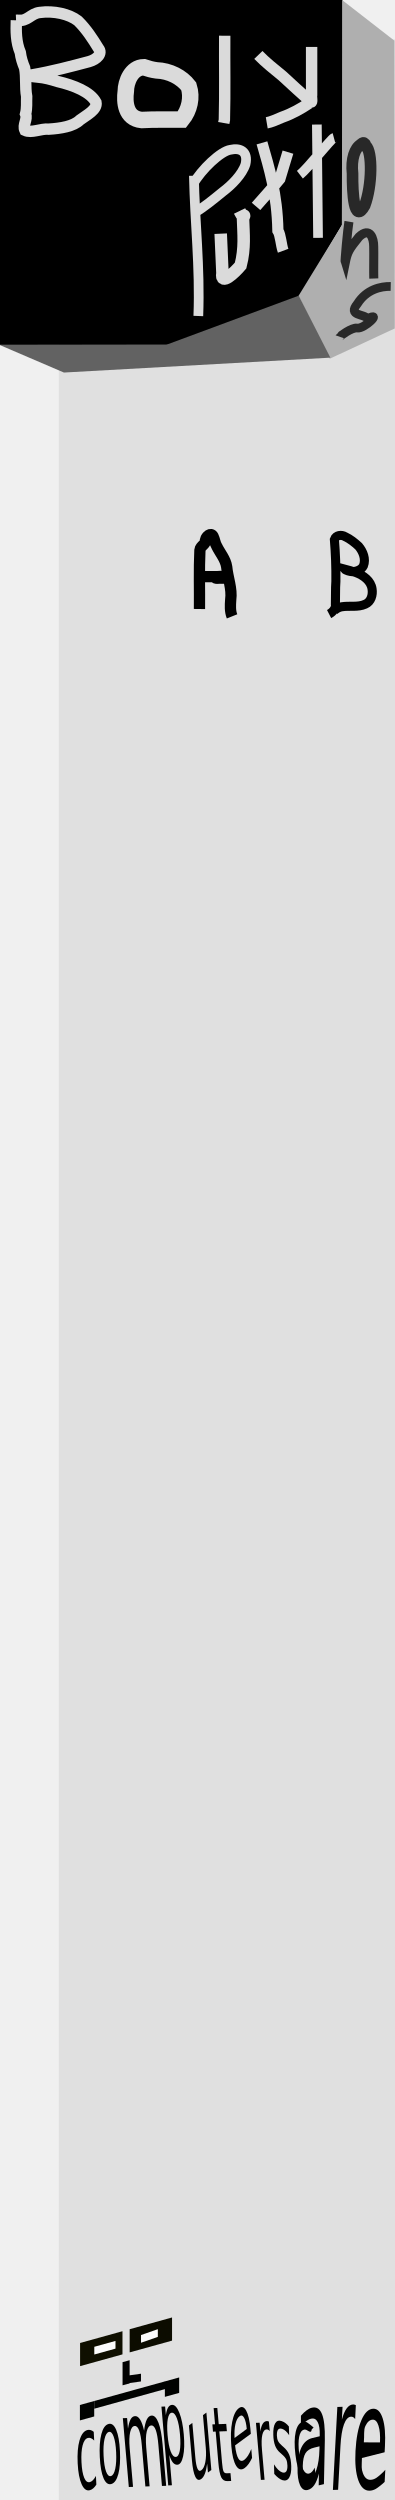
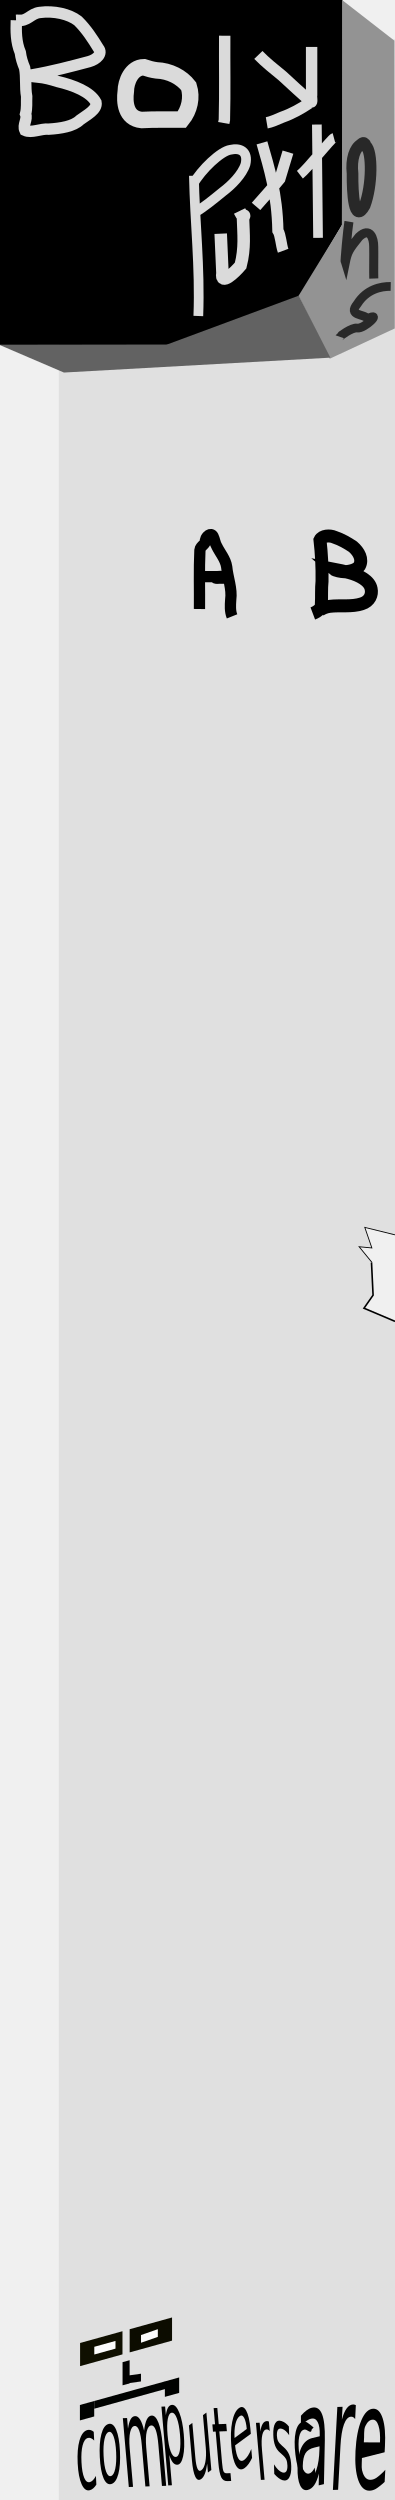
<svg xmlns="http://www.w3.org/2000/svg" width="60" height="380" viewBox="0 0 15.875 100.542" version="1.1" id="svg8" style="enable-background:new">
  <defs id="defs2" />
  <g id="layer1" transform="translate(0,-196.4583)" style="display:none">
    <path style="opacity:1;vector-effect:none;fill:#f0f0f0;fill-opacity:1;fill-rule:evenodd;stroke:none;stroke-width:0.486;stroke-linecap:butt;stroke-linejoin:round;stroke-miterlimit:4;stroke-dasharray:none;stroke-dashoffset:0;stroke-opacity:1;paint-order:normal" d="M 0,196.458 H 23.812 V 297 H 0 Z" id="rect817" />
    <text xml:space="preserve" style="font-style:normal;font-weight:normal;font-size:10.583px;line-height:1.25;font-family:sans-serif;letter-spacing:0px;word-spacing:0px;fill:#000000;fill-opacity:1;stroke:none;stroke-width:0.265" x="8.215" y="295.577" id="text1490" transform="rotate(1.446883)">
      <tspan id="tspan1488" x="8.215" y="295.577" style="font-style:normal;font-variant:normal;font-weight:normal;font-stretch:normal;font-size:2.822px;font-family:sans-serif;-inkscape-font-specification:'sans-serif, Normal';font-variant-ligatures:normal;font-variant-caps:normal;font-variant-numeric:normal;font-feature-settings:normal;text-align:start;writing-mode:lr-tb;text-anchor:start;stroke-width:0.265">computerscare</tspan>
    </text>
    <text transform="rotate(-5.998983)" id="text1494" y="288.031" x="-28.71" style="font-style:normal;font-weight:normal;font-size:10.583px;line-height:1.25;font-family:sans-serif;letter-spacing:0px;word-spacing:0px;fill:#000000;fill-opacity:1;stroke:none;stroke-width:0.265" xml:space="preserve">
      <tspan style="font-style:normal;font-variant:normal;font-weight:normal;font-stretch:normal;font-size:2.822px;font-family:sans-serif;-inkscape-font-specification:'sans-serif, Normal';font-variant-ligatures:normal;font-variant-caps:normal;font-variant-numeric:normal;font-feature-settings:normal;text-align:start;writing-mode:lr-tb;text-anchor:start;stroke-width:0.265" y="288.031" x="-28.71" id="tspan1492">trg</tspan>
    </text>
    <text xml:space="preserve" style="font-style:normal;font-weight:normal;font-size:10.583px;line-height:1.25;font-family:sans-serif;letter-spacing:0px;word-spacing:0px;fill:#000000;fill-opacity:1;stroke:none;stroke-width:0.265" x="20.712" y="288.872" id="text1498" transform="rotate(1.971473)">
      <tspan id="tspan1496" x="20.712" y="288.872" style="font-style:normal;font-variant:normal;font-weight:normal;font-stretch:normal;font-size:2.822px;font-family:sans-serif;-inkscape-font-specification:'sans-serif, Normal';font-variant-ligatures:normal;font-variant-caps:normal;font-variant-numeric:normal;font-feature-settings:normal;text-align:start;writing-mode:lr-tb;text-anchor:start;stroke-width:0.265">in</tspan>
    </text>
    <text transform="rotate(0.4974611)" id="text1521" y="289.162" x="20.315" style="font-style:normal;font-weight:normal;font-size:10.583px;line-height:1.25;font-family:sans-serif;letter-spacing:0px;word-spacing:0px;fill:#000000;fill-opacity:1;stroke:none;stroke-width:0.265" xml:space="preserve">
      <tspan style="font-style:normal;font-variant:normal;font-weight:normal;font-stretch:normal;font-size:3.175px;font-family:sans-serif;-inkscape-font-specification:'sans-serif, Normal';font-variant-ligatures:normal;font-variant-caps:normal;font-variant-numeric:normal;font-feature-settings:normal;text-align:start;writing-mode:lr-tb;text-anchor:start;stroke-width:0.265" y="289.162" x="20.315" id="tspan1519">clr</tspan>
    </text>
    <text transform="matrix(1.013934,-0.02825079,0.06854811,0.9843481,0,0)" id="text1645" y="204.612" x="-10.296" style="font-style:normal;font-weight:normal;font-size:10.747px;line-height:1.25;font-family:sans-serif;letter-spacing:0px;word-spacing:0px;fill:#000000;fill-opacity:1;stroke:none;stroke-width:0.269" xml:space="preserve">
      <tspan style="font-style:normal;font-variant:normal;font-weight:normal;font-stretch:normal;font-size:5.015px;font-family:sans-serif;-inkscape-font-specification:'sans-serif, Normal';font-variant-ligatures:normal;font-variant-caps:normal;font-variant-numeric:normal;font-feature-settings:normal;text-align:start;writing-mode:lr-tb;text-anchor:start;stroke-width:0.269" y="204.612" x="-10.296" id="tspan1643">debug</tspan>
    </text>
  </g>
  <g id="layer3" />
  <g style="display:inline" transform="translate(0,-196.4583)" id="g1669">
-     <path id="path1647" d="M 2.365,198.046 H 15.887 v 98.954 H 2.365 Z" style="opacity:1;vector-effect:none;fill:#e0e0e0;fill-opacity:1;fill-rule:evenodd;stroke:none;stroke-width:0.263;stroke-linecap:butt;stroke-linejoin:round;stroke-miterlimit:4;stroke-dasharray:none;stroke-dashoffset:0;stroke-opacity:1;paint-order:normal" />
+     <path id="path1647" d="M 2.365,198.046 H 15.887 v 48.088 l -1.236,-0.338 0.278,0.847 -0.505,-0.062 0.532,0.619 0.022,1.299 -0.331,0.529 1.24,0.579 v 47.393 H 2.365 Z" style="opacity:1;vector-effect:none;fill:#e0e0e0;fill-opacity:1;fill-rule:evenodd;stroke:none;stroke-width:0.263;stroke-linecap:butt;stroke-linejoin:round;stroke-miterlimit:4;stroke-dasharray:none;stroke-dashoffset:0;stroke-opacity:1;paint-order:normal" />
    <path style="fill:#000000;fill-opacity:1;stroke:none;stroke-width:0.372;stroke-linejoin:round;stroke-miterlimit:4;stroke-dasharray:none;stroke-opacity:1" d="M 13.773,196.458 H -0.018 v 13.87 H 6.783 l 5.26,-1.918 1.731,-2.944 z" id="rect888" />
    <g aria-label="computerscare" transform="matrix(0.579664,-0.0209809,0.1282795,1.487039,-39.55666,-142.9051)" style="font-style:normal;font-weight:normal;font-size:10.583px;line-height:1.25;font-family:sans-serif;letter-spacing:0px;word-spacing:0px;fill:#000000;fill-opacity:1;stroke:none;stroke-width:0.265" id="text1651">
      <path d="m 9.656,294.118 -0.022,0.237 q -0.103,-0.049 -0.21,-0.067 -0.106,-0.02 -0.217,-0.009 -0.249,0.024 -0.401,0.194 -0.152,0.169 -0.179,0.451 -0.027,0.283 0.096,0.427 0.123,0.143 0.372,0.119 0.111,-0.011 0.222,-0.05 0.113,-0.041 0.227,-0.11 l -0.022,0.234 q -0.112,0.06 -0.23,0.096 -0.116,0.036 -0.246,0.048 -0.352,0.034 -0.538,-0.166 -0.186,-0.199 -0.151,-0.572 0.036,-0.378 0.265,-0.614 0.23,-0.236 0.595,-0.271 0.118,-0.011 0.228,0.003 0.11,0.013 0.211,0.051 z" style="font-style:normal;font-variant:normal;font-weight:normal;font-stretch:normal;font-size:2.822px;font-family:sans-serif;-inkscape-font-specification:'sans-serif, Normal';font-variant-ligatures:normal;font-variant-caps:normal;font-variant-numeric:normal;font-feature-settings:normal;text-align:start;writing-mode:lr-tb;text-anchor:start;stroke-width:0.265" id="path1701" />
      <path d="m 10.696,294.137 q -0.206,0.02 -0.341,0.191 -0.135,0.17 -0.161,0.447 -0.026,0.277 0.077,0.426 0.105,0.147 0.312,0.127 0.204,-0.019 0.339,-0.191 0.135,-0.171 0.161,-0.447 0.026,-0.274 -0.078,-0.423 -0.104,-0.15 -0.309,-0.13 z m 0.02,-0.215 q 0.334,-0.032 0.504,0.165 0.17,0.197 0.134,0.577 -0.036,0.379 -0.247,0.614 -0.211,0.233 -0.545,0.265 -0.335,0.032 -0.505,-0.165 -0.169,-0.198 -0.133,-0.577 0.036,-0.38 0.246,-0.613 0.211,-0.233 0.546,-0.265 z" style="font-style:normal;font-variant:normal;font-weight:normal;font-stretch:normal;font-size:2.822px;font-family:sans-serif;-inkscape-font-specification:'sans-serif, Normal';font-variant-ligatures:normal;font-variant-caps:normal;font-variant-numeric:normal;font-feature-settings:normal;text-align:start;writing-mode:lr-tb;text-anchor:start;stroke-width:0.265" id="path1703" />
      <path d="m 13.144,294.139 q 0.109,-0.206 0.261,-0.304 0.152,-0.098 0.358,-0.098 0.277,3.4e-4 0.428,0.205 0.151,0.203 0.151,0.579 l 0.001,1.124 -0.293,-3.3e-4 -0.001,-1.114 q -3.15e-4,-0.268 -0.091,-0.397 -0.09,-0.13 -0.276,-0.13 -0.227,-2.7e-4 -0.358,0.157 -0.131,0.158 -0.131,0.43 l 0.001,1.052 -0.293,-3.4e-4 -0.001,-1.114 q -3.17e-4,-0.269 -0.091,-0.397 -0.09,-0.13 -0.279,-0.13 -0.223,-2.8e-4 -0.355,0.159 -0.131,0.158 -0.131,0.429 l 0.001,1.052 -0.293,-3.3e-4 -0.002,-1.862 0.293,3.4e-4 3.42e-4,0.289 q 0.1,-0.171 0.239,-0.252 0.139,-0.081 0.331,-0.081 0.193,2.3e-4 0.328,0.103 0.136,0.103 0.202,0.299 z" style="font-style:normal;font-variant:normal;font-weight:normal;font-stretch:normal;font-size:2.822px;font-family:sans-serif;-inkscape-font-specification:'sans-serif, Normal';font-variant-ligatures:normal;font-variant-caps:normal;font-variant-numeric:normal;font-feature-settings:normal;text-align:start;writing-mode:lr-tb;text-anchor:start;stroke-width:0.312" id="path1705" />
      <path d="m 14.743,294.817 v 0.819 h -0.255 v -2.13 h 0.255 v 0.234 q 0.08,-0.138 0.201,-0.204 0.123,-0.068 0.292,-0.068 0.281,0 0.456,0.223 0.176,0.223 0.176,0.587 0,0.364 -0.176,0.587 -0.175,0.223 -0.456,0.223 -0.169,0 -0.292,-0.066 -0.121,-0.068 -0.201,-0.205 z m 0.863,-0.539 q 0,-0.28 -0.116,-0.438 -0.114,-0.16 -0.316,-0.16 -0.201,0 -0.317,0.16 -0.114,0.158 -0.114,0.438 0,0.28 0.114,0.44 0.116,0.158 0.317,0.158 0.201,0 0.316,-0.158 0.116,-0.16 0.116,-0.44 z" style="font-style:normal;font-variant:normal;font-weight:normal;font-stretch:normal;font-size:2.822px;font-family:sans-serif;-inkscape-font-specification:'sans-serif, Normal';font-variant-ligatures:normal;font-variant-caps:normal;font-variant-numeric:normal;font-feature-settings:normal;text-align:start;writing-mode:lr-tb;text-anchor:start;stroke-width:0.265" id="path1707" />
      <path d="m 16.277,294.98 -1.52e-4,-0.94 0.252,-0.065 1.5e-4,0.931 q 3.6e-5,0.221 0.085,0.31 0.085,0.088 0.255,0.044 0.204,-0.052 0.322,-0.214 0.119,-0.162 0.119,-0.39 l -1.43e-4,-0.881 0.252,-0.065 2.51e-4,1.553 -0.252,0.065 -3.9e-5,-0.239 q -0.092,0.165 -0.214,0.265 -0.12,0.099 -0.281,0.14 -0.264,0.068 -0.401,-0.064 -0.137,-0.131 -0.137,-0.452 z" style="font-style:normal;font-variant:normal;font-weight:normal;font-stretch:normal;font-size:2.822px;font-family:sans-serif;-inkscape-font-specification:'sans-serif, Normal';font-variant-ligatures:normal;font-variant-caps:normal;font-variant-numeric:normal;font-feature-settings:normal;text-align:start;writing-mode:lr-tb;text-anchor:start;stroke-width:0.265" id="path1709" />
      <path d="m 18.345,293.596 v 0.438 h 0.522 v 0.197 h -0.522 v 0.838 q 0,0.189 0.051,0.243 0.052,0.054 0.211,0.054 h 0.26 v 0.212 H 18.607 q -0.294,0 -0.405,-0.109 -0.112,-0.11 -0.112,-0.4 V 294.231 H 17.904 v -0.197 h 0.186 v -0.438 z" style="font-style:normal;font-variant:normal;font-weight:normal;font-stretch:normal;font-size:2.822px;font-family:sans-serif;-inkscape-font-specification:'sans-serif, Normal';font-variant-ligatures:normal;font-variant-caps:normal;font-variant-numeric:normal;font-feature-settings:normal;text-align:start;writing-mode:lr-tb;text-anchor:start;stroke-width:0.265" id="path1711" />
      <path d="m 20.508,294.201 2.1e-5,0.125 -1.158,0.297 q 0.016,0.259 0.156,0.362 0.141,0.101 0.392,0.037 0.145,-0.038 0.281,-0.108 0.137,-0.071 0.271,-0.178 l 4e-5,0.241 q -0.136,0.093 -0.278,0.16 -0.142,0.067 -0.289,0.104 -0.367,0.094 -0.582,-0.067 -0.214,-0.162 -0.214,-0.531 -6.1e-5,-0.381 0.203,-0.657 0.204,-0.277 0.549,-0.365 0.309,-0.079 0.489,0.077 0.181,0.155 0.181,0.502 z m -0.252,-0.01 q -0.003,-0.209 -0.116,-0.304 -0.112,-0.096 -0.299,-0.048 -0.211,0.054 -0.338,0.207 -0.126,0.153 -0.145,0.377 z" style="font-style:normal;font-variant:normal;font-weight:normal;font-stretch:normal;font-size:2.822px;font-family:sans-serif;-inkscape-font-specification:'sans-serif, Normal';font-variant-ligatures:normal;font-variant-caps:normal;font-variant-numeric:normal;font-feature-settings:normal;text-align:start;writing-mode:lr-tb;text-anchor:start;stroke-width:0.265" id="path1713" />
      <path d="m 21.833,294.271 q -0.043,-0.025 -0.094,-0.036 -0.05,-0.012 -0.11,-0.012 -0.215,0 -0.331,0.141 -0.114,0.139 -0.114,0.401 v 0.813 h -0.255 v -1.543 h 0.255 v 0.24 q 0.08,-0.141 0.208,-0.208 0.128,-0.069 0.311,-0.069 0.026,0 0.058,0.004 0.032,0.003 0.07,0.01 z" style="font-style:normal;font-variant:normal;font-weight:normal;font-stretch:normal;font-size:2.822px;font-family:sans-serif;-inkscape-font-specification:'sans-serif, Normal';font-variant-ligatures:normal;font-variant-caps:normal;font-variant-numeric:normal;font-feature-settings:normal;text-align:start;writing-mode:lr-tb;text-anchor:start;stroke-width:0.265" id="path1715" />
      <path d="m 23.185,294.163 -0.035,0.237 q -0.098,-0.07 -0.209,-0.114 -0.111,-0.044 -0.233,-0.062 -0.187,-0.028 -0.289,0.016 -0.101,0.044 -0.118,0.158 -0.013,0.087 0.047,0.148 0.06,0.059 0.255,0.134 l 0.083,0.032 q 0.259,0.097 0.355,0.218 0.098,0.12 0.07,0.307 -0.031,0.213 -0.219,0.312 -0.186,0.099 -0.48,0.056 -0.123,-0.018 -0.253,-0.062 -0.129,-0.043 -0.269,-0.112 l 0.038,-0.259 q 0.128,0.093 0.258,0.149 0.13,0.055 0.262,0.075 0.177,0.026 0.281,-0.02 0.104,-0.047 0.121,-0.158 0.015,-0.102 -0.046,-0.167 -0.06,-0.065 -0.286,-0.149 l -0.084,-0.033 q -0.226,-0.083 -0.315,-0.199 -0.089,-0.117 -0.063,-0.295 0.032,-0.215 0.202,-0.31 0.17,-0.095 0.451,-0.053 0.139,0.02 0.259,0.059 0.12,0.038 0.217,0.095 z" style="font-style:normal;font-variant:normal;font-weight:normal;font-stretch:normal;font-size:2.822px;font-family:sans-serif;-inkscape-font-specification:'sans-serif, Normal';font-variant-ligatures:normal;font-variant-caps:normal;font-variant-numeric:normal;font-feature-settings:normal;text-align:start;writing-mode:lr-tb;text-anchor:start;stroke-width:0.265" id="path1717" />
      <path d="m 24.749,294.265 c -0.086,0.16 -0.311,-0.032 -0.546,0.002 -0.164,0.014 -0.287,0.076 -0.369,0.188 -0.082,0.111 -0.115,0.26 -0.1,0.448 0.016,0.188 0.073,0.33 0.172,0.427 0.099,0.096 0.231,0.137 0.395,0.124 0.073,-0.006 0.145,-0.022 0.215,-0.047 0.071,-0.026 0.14,-0.062 0.208,-0.107 l 0.019,0.233 c -0.068,0.039 -0.139,0.07 -0.214,0.092 -0.074,0.023 -0.153,0.038 -0.238,0.045 -0.232,0.019 -0.422,-0.038 -0.57,-0.173 -0.148,-0.134 -0.233,-0.325 -0.253,-0.572 -0.021,-0.251 0.032,-0.454 0.157,-0.609 0.126,-0.155 0.309,-0.243 0.549,-0.263 0.078,-0.007 0.154,-0.005 0.23,0.006 0.075,0.009 0.412,0.131 0.484,0.157 z" style="font-style:normal;font-variant:normal;font-weight:normal;font-stretch:normal;font-size:2.822px;font-family:sans-serif;-inkscape-font-specification:'sans-serif, Normal';font-variant-ligatures:normal;font-variant-caps:normal;font-variant-numeric:normal;font-feature-settings:normal;text-align:start;writing-mode:lr-tb;text-anchor:start;stroke-width:0.265" id="path1719" />
      <path d="m 24.818,294.759 c -0.298,0.023 -0.513,0.07 -0.645,0.143 -0.132,0.072 -0.22,0.185 -0.262,0.338 -0.034,0.122 -0.018,0.216 0.048,0.282 0.067,0.064 0.175,0.091 0.323,0.079 0.204,-0.016 0.386,-0.096 0.546,-0.24 0.162,-0.145 0.273,-0.33 0.335,-0.554 l 0.021,-0.077 z m 0.774,-0.199 -0.328,1.194 -0.369,0.028 0.087,-0.318 c -0.119,0.134 -0.25,0.236 -0.392,0.306 -0.142,0.069 -0.304,0.111 -0.485,0.125 -0.23,0.018 -0.396,-0.028 -0.499,-0.137 -0.102,-0.111 -0.125,-0.267 -0.069,-0.469 0.065,-0.235 0.198,-0.42 0.399,-0.552 0.202,-0.133 0.471,-0.212 0.806,-0.238 l 0.517,-0.04 0.009,-0.034 c 0.044,-0.158 0.021,-0.276 -0.068,-0.353 -0.087,-0.079 -0.231,-0.11 -0.433,-0.095 -0.128,0.01 -0.257,0.034 -0.386,0.072 -0.129,0.038 -0.228,0.018 -0.356,0.084 l 0.057,-0.246 c 0.148,-0.059 0.289,-0.105 0.422,-0.139 0.134,-0.035 0.261,-0.057 0.381,-0.066 0.324,-0.025 0.545,0.035 0.662,0.18 0.117,0.145 0.132,0.377 0.044,0.696 z" style="font-style:normal;font-variant:normal;font-weight:normal;font-stretch:normal;font-size:2.822px;font-family:sans-serif;-inkscape-font-specification:'sans-serif, Normal';font-variant-ligatures:normal;font-variant-caps:normal;font-variant-numeric:normal;font-feature-settings:normal;text-align:start;writing-mode:lr-tb;text-anchor:start;stroke-width:0.368" id="path1721" />
      <path d="m 27.811,294.032 q -0.048,-0.036 -0.114,-0.052 -0.064,-0.018 -0.15,-0.018 -0.305,-6.2e-4 -0.542,0.202 -0.235,0.201 -0.371,0.58 l -0.423,1.176 -0.361,-7.4e-4 0.803,-2.233 0.361,7.5e-4 -0.125,0.347 q 0.186,-0.203 0.403,-0.301 0.218,-0.1 0.477,-0.099 0.037,8e-5 0.08,0.006 0.043,0.005 0.094,0.015 z" style="font-style:normal;font-variant:normal;font-weight:normal;font-stretch:normal;font-size:2.822px;font-family:sans-serif;-inkscape-font-specification:'sans-serif, Normal';font-variant-ligatures:normal;font-variant-caps:normal;font-variant-numeric:normal;font-feature-settings:normal;text-align:start;writing-mode:lr-tb;text-anchor:start;stroke-width:0.379" id="path1723" />
      <path d="m 29.713,294.785 -0.061,0.169 -1.603,0.132 c -0.07,0.238 -0.111,0.286 -0.023,0.411 0.089,0.124 0.253,0.186 0.492,0.186 0.138,6e-5 0.277,-0.016 0.418,-0.049 0.142,-0.033 0.508,-0.142 0.659,-0.207 l -0.118,0.326 c -0.148,0.052 -0.514,0.153 -0.66,0.181 -0.145,0.028 -0.288,0.041 -0.427,0.041 -0.349,-1.8e-4 -0.591,-0.098 -0.725,-0.293 -0.133,-0.195 -0.139,-0.459 -0.019,-0.792 0.124,-0.344 0.319,-0.616 0.585,-0.818 0.267,-0.202 0.565,-0.304 0.893,-0.303 0.294,1.4e-4 0.494,0.092 0.599,0.274 0.106,0.181 0.103,0.428 -0.01,0.741 z m -0.323,-0.101 c 0.066,-0.189 0.065,-0.339 -0.003,-0.452 -0.066,-0.113 -0.188,-0.169 -0.365,-0.169 -0.201,-10e-5 -0.381,0.054 -0.542,0.163 -0.159,0.109 -0.116,0.243 -0.206,0.44 z" style="font-style:normal;font-variant:normal;font-weight:normal;font-stretch:normal;font-size:2.822px;font-family:sans-serif;-inkscape-font-specification:'sans-serif, Normal';font-variant-ligatures:normal;font-variant-caps:normal;font-variant-numeric:normal;font-feature-settings:normal;text-align:start;writing-mode:lr-tb;text-anchor:start;stroke-width:0.368" id="path1725" />
    </g>
    <g id="g9547" transform="matrix(0.2133415,-0.05917659,0,0.2331169,0.6631788,289.2212)">
      <g style="display:inline" id="layer4" />
      <path id="rect5872" d="m 11.987,9.323 h 7.992 v 3.996 h -7.992 z" style="opacity:1;fill:#0f0f00;fill-opacity:1;stroke:#000000;stroke-width:0;stroke-miterlimit:4;stroke-dasharray:none;stroke-opacity:1" />
      <path id="rect5874" d="m 14.667,10.662 h 3.996 v 1.332 h -3.996 z" style="opacity:1;fill:#ffffff;fill-opacity:0.986;stroke:#000000;stroke-width:0;stroke-miterlimit:4;stroke-dasharray:none;stroke-opacity:1" />
      <path id="rect5878" d="m -29.324,9.323 h 7.99 v 3.996 h -7.99 z" style="opacity:1;fill:#0c0c00;fill-opacity:1;stroke:#000000;stroke-width:0;stroke-miterlimit:4;stroke-dasharray:none;stroke-opacity:1" transform="scale(-1,1)" />
      <path id="rect5880" d="m 26.644,10.662 -3.171,0.209 v 1.332 l 3.171,-0.209 z" style="opacity:1;fill:#ffffff;fill-opacity:0.986;stroke:#000000;stroke-width:0;stroke-miterlimit:4;stroke-dasharray:none;stroke-opacity:1" />
      <path id="rect5882" d="m 19.995,14.667 h 1.332 v 3.996 h -1.332 z" style="opacity:1;fill:#000000;fill-opacity:1;stroke:#000000;stroke-width:0;stroke-miterlimit:4;stroke-dasharray:none;stroke-opacity:1" />
      <path id="rect5884" d="m 20.889,17.22 2.579,0.321 v 1.332 l -2.579,-0.321 z" style="opacity:1;fill:#000000;fill-opacity:1;stroke:#000000;stroke-width:0;stroke-miterlimit:4;stroke-dasharray:none;stroke-opacity:1" />
      <path id="rect5886" d="m 11.955,20.011 h 2.696 v 2.664 h -2.696 z" style="opacity:1;fill:#000200;fill-opacity:1;stroke:#000000;stroke-width:0;stroke-miterlimit:4;stroke-dasharray:none;stroke-opacity:1" />
      <path id="rect5888" d="m 27.97,20.011 h 2.696 v 2.664 h -2.696 z" style="opacity:1;fill:#000200;fill-opacity:1;stroke:#000000;stroke-width:0;stroke-miterlimit:4;stroke-dasharray:none;stroke-opacity:1" />
      <path id="rect5890" d="m 14.651,20.011 h 13.352 v 1.332 H 14.651 Z" style="opacity:1;fill:#000200;fill-opacity:1;stroke:#000000;stroke-width:0;stroke-miterlimit:4;stroke-dasharray:none;stroke-opacity:1" />
    </g>
-     <path style="fill:#afafaf;fill-opacity:1;stroke:none;stroke-width:0.361;stroke-linecap:butt;stroke-linejoin:round;stroke-miterlimit:4;stroke-dasharray:none;stroke-opacity:1" d="m 13.77,196.468 2.09,1.625 0.015,11.575 -2.613,1.216 -1.256,-2.528 1.742,-2.842 z" id="path890" />
+     <path style="fill:#939393;fill-opacity:1;stroke:none;stroke-width:0.361;stroke-linecap:butt;stroke-linejoin:round;stroke-miterlimit:4;stroke-dasharray:none;stroke-opacity:1" d="m 13.77,196.468 2.09,1.625 0.015,11.575 -2.613,1.216 -1.256,-2.528 1.742,-2.842 z" id="path890" />
    <path style="fill:#626262;fill-opacity:1;stroke:none;stroke-width:0.424;stroke-linecap:butt;stroke-linejoin:round;stroke-miterlimit:4;stroke-dasharray:none;stroke-opacity:1" d="m 12.013,208.349 -5.324,1.975 -6.699,0.01 2.58,1.107 10.716,-0.599 z" id="path892" />
    <path style="fill:none;stroke:#dadada;stroke-width:0.458;stroke-linecap:butt;stroke-linejoin:miter;stroke-miterlimit:4;stroke-dasharray:none;stroke-opacity:1" d="m 0.657,197.275 c -0.014,0.433 -0.017,0.873 0.159,1.296 0.025,0.209 0.091,0.422 0.174,0.618 0.074,0.38 0.014,0.766 0.082,1.146 -0.01,0.236 0.018,0.474 -0.044,0.709 0.088,0.217 -0.126,0.44 -0.025,0.656 0.267,0.126 0.64,-0.078 0.964,-0.048 0.467,-0.029 0.987,-0.108 1.25,-0.369 0.277,-0.206 0.698,-0.412 0.644,-0.708 -0.224,-0.423 -0.897,-0.687 -1.548,-0.839 -0.252,-0.079 -0.513,-0.155 -0.801,-0.177 -0.156,-0.017 -0.589,-0.057 -0.225,-0.089 0.793,-0.134 1.55,-0.337 2.302,-0.536 0.315,-0.091 0.543,-0.326 0.371,-0.532 -0.234,-0.378 -0.475,-0.761 -0.824,-1.105 -0.353,-0.275 -0.975,-0.415 -1.534,-0.338 -0.373,0.04 -0.496,0.385 -0.909,0.313 l -0.038,0.003 z" id="path1294" />
    <path style="fill:none;stroke:#dadada;stroke-width:0.663;stroke-linecap:butt;stroke-linejoin:miter;stroke-miterlimit:4;stroke-dasharray:none;stroke-opacity:1" d="m 5.784,199.162 c -0.5,0.008 -0.723,0.589 -0.725,0.967 -0.057,0.431 -0.016,1.087 0.633,1.156 0.538,-0.03 1.082,-0.013 1.623,-0.017 0.311,-0.386 0.418,-0.89 0.275,-1.338 -0.286,-0.372 -0.769,-0.624 -1.299,-0.642 -0.188,-0.026 -0.31,-0.062 -0.507,-0.126 z" id="path1302" />
    <path style="fill:none;stroke:#dadada;stroke-width:0.458;stroke-linecap:butt;stroke-linejoin:miter;stroke-miterlimit:4;stroke-dasharray:none;stroke-opacity:1" d="m 9.037,197.895 c -0.008,1.129 0.017,2.259 -0.013,3.388 -0.005,0.041 -0.018,0.081 -0.025,0.122" id="path1304" />
    <path id="path1308" style="fill:none;stroke:#dadada;stroke-width:0.458;stroke-linecap:butt;stroke-linejoin:miter;stroke-miterlimit:4;stroke-dasharray:none;stroke-opacity:1" d="m 12.419,200.618 c -0.314,0.209 -0.67,0.412 -1.067,0.552 -0.211,0.091 -0.457,0.2 -0.624,0.228 m -0.338,-2.73 c 0.286,0.297 0.636,0.573 0.969,0.846 0.37,0.35 0.75,0.685 1.128,1.025 0.094,0.113 0.023,-0.193 0.045,-0.266 0,-0.642 0,-1.284 0,-1.926" />
    <path style="fill:none;stroke:#dadada;stroke-width:0.391px;stroke-linecap:butt;stroke-linejoin:miter;stroke-opacity:1" d="m 7.777,203.846 c 0.323,-0.569 1.099,-1.311 1.491,-1.365 0.396,-0.091 0.718,0.073 0.606,0.578 -0.128,0.415 -0.564,0.85 -0.913,1.11 -0.379,0.309 -0.763,0.628 -1.136,0.846 m -0.027,-1.489 c 0.038,1.898 0.253,3.654 0.178,5.641" id="path1312" />
    <path style="fill:none;stroke:#dadada;stroke-width:0.503px;stroke-linecap:butt;stroke-linejoin:miter;stroke-opacity:1" d="m 8.876,205.856 0.07,1.587 c -0.087,0.527 0.489,-0.02 0.73,-0.306 0.185,-0.715 0.114,-1.278 0.098,-1.859 0.062,-0.376 0.095,0.148 -0.139,-0.334" id="path1314" />
    <path id="path1318" style="fill:none;stroke:#dadada;stroke-width:0.45px;stroke-linecap:butt;stroke-linejoin:miter;stroke-opacity:1" d="m 10.297,204.759 c 0.319,-0.371 0.64,-0.713 0.958,-1.104 l 0.325,-1.078 m -1.045,-0.373 c 0.292,1.018 0.612,2.045 0.641,3.529 0.112,0.173 0.129,0.588 0.211,0.81" />
    <path id="path1322" style="fill:none;stroke:#dadada;stroke-width:0.389px;stroke-linecap:butt;stroke-linejoin:miter;stroke-opacity:1" d="m 12.061,203.485 c 0.293,-0.227 1.268,-1.457 1.368,-1.484 m -0.686,-0.534 c 0.016,1.519 0.032,3.038 0.048,4.557" />
    <path style="fill:none;stroke:#282828;stroke-width:0.468;stroke-linecap:butt;stroke-linejoin:miter;stroke-miterlimit:4;stroke-dasharray:none;stroke-opacity:1" d="m 14.515,202.269 c -0.24,0.137 -0.403,0.577 -0.337,1.172 -0.007,0.777 0.06,2.063 0.488,1.285 0.305,-0.805 0.317,-2.174 0.045,-2.409 -0.072,-0.227 -0.193,-0.065 -0.316,0.09" id="path1324" />
    <path style="fill:none;stroke:#282828;stroke-width:0.364;stroke-linecap:butt;stroke-linejoin:miter;stroke-miterlimit:4;stroke-dasharray:none;stroke-opacity:1" d="m 14.033,205.373 c -0.054,0.326 -0.174,1.617 -0.154,1.673 0.095,-0.474 0.155,-0.556 0.558,-1.061 0.449,-0.42 0.594,0.064 0.592,0.385 0.009,0.253 -0.006,1.042 0.003,1.29" id="path1326" />
    <path style="fill:none;stroke:#282828;stroke-width:0.353;stroke-linecap:butt;stroke-linejoin:miter;stroke-miterlimit:4;stroke-dasharray:none;stroke-opacity:1" d="m 15.713,207.978 c -0.403,-0.008 -0.974,0.119 -1.339,0.696 -0.412,0.504 0.277,0.395 0.405,0.601 0.634,-0.32 -0.134,0.43 -0.417,0.376 -0.216,-0.031 -0.692,0.328 -0.7,0.351" id="path1328" />
    <path style="fill:none;stroke:#000000;stroke-width:0.453;stroke-linecap:butt;stroke-linejoin:miter;stroke-miterlimit:4;stroke-dasharray:none;stroke-opacity:1" d="m 8.022,220.951 c 0.009,-0.79 -0.02,-1.581 0.018,-2.37 0.013,-0.174 0.274,-0.244 0.227,-0.424 0.028,-0.121 0.213,-0.302 0.302,-0.131 0.064,0.129 0.074,0.279 0.15,0.405 0.135,0.273 0.353,0.516 0.398,0.826 0.041,0.444 0.224,0.876 0.161,1.327 -0.015,0.221 -0.03,0.453 0.054,0.663" id="path3287" />
    <path style="fill:none;stroke:#000000;stroke-width:0.453;stroke-linecap:butt;stroke-linejoin:miter;stroke-miterlimit:4;stroke-dasharray:none;stroke-opacity:1" d="m 8.079,219.65 c 0.418,0.004 0.837,-0.008 1.255,0.004 -0.214,0.015 -0.431,-0.042 -0.643,0.006 -0.106,0.092 0.152,0.038 0.206,0.049 0.088,-0.002 0.176,-0.004 0.264,-1.2e-4" id="path3289" />
-     <path style="fill:none;stroke:#000000;stroke-width:0.365;stroke-linecap:butt;stroke-linejoin:miter;stroke-miterlimit:4;stroke-dasharray:none;stroke-opacity:1" d="m 13.235,221.154 c 0.17,-0.088 0.278,-0.253 0.254,-0.386 0.011,-0.311 -0.004,-0.622 0.019,-0.932 0.007,-0.562 -0.015,-1.123 -0.06,-1.683 0.06,-0.176 0.289,-0.202 0.431,-0.113 0.204,0.094 0.381,0.237 0.545,0.388 0.177,0.211 0.298,0.515 0.192,0.785 -0.079,0.162 -0.272,0.225 -0.439,0.238 -0.107,-0.006 -0.275,-0.049 -0.327,-0.112 0.155,0.04 0.309,0.093 0.462,0.145 0.297,0.11 0.608,0.329 0.652,0.666 0.036,0.23 -0.041,0.509 -0.272,0.606 -0.301,0.138 -0.639,0.053 -0.955,0.106 -0.112,0.021 -0.216,0.078 -0.297,0.157" id="path3291" />
+     <path style="fill:none;stroke:#000000;stroke-width:0.522;stroke-linecap:butt;stroke-linejoin:miter;stroke-miterlimit:4;stroke-dasharray:none;stroke-opacity:1" d="m 12.58,221.13 c 0.231,-0.087 0.378,-0.25 0.345,-0.38 0.015,-0.306 -0.005,-0.613 0.026,-0.918 0.01,-0.553 -0.02,-1.107 -0.082,-1.658 0.081,-0.173 0.392,-0.199 0.585,-0.111 0.276,0.092 0.517,0.234 0.74,0.382 0.24,0.208 0.405,0.508 0.26,0.774 -0.107,0.16 -0.369,0.221 -0.595,0.234 -0.145,-0.006 -0.373,-0.048 -0.444,-0.11 0.21,0.04 0.42,0.092 0.627,0.143 0.403,0.108 0.825,0.324 0.884,0.656 0.049,0.226 -0.056,0.501 -0.37,0.597 -0.408,0.136 -0.867,0.052 -1.295,0.104 -0.152,0.021 -0.293,0.076 -0.403,0.155" id="path3291" />
+     <path style="fill:none;stroke:#000000;stroke-width:0.065;stroke-linecap:butt;stroke-linejoin:miter;stroke-miterlimit:4;stroke-dasharray:none;stroke-opacity:1" d="m 14.941,247.235 0.063,1.31 -0.366,0.526 1.248,0.528 v 0 0 0" id="path956" />
+     <path style="fill:none;stroke:#000000;stroke-width:0.035;stroke-linecap:butt;stroke-linejoin:miter;stroke-miterlimit:4;stroke-dasharray:none;stroke-opacity:1" d="m 15.886,246.12 -1.215,-0.3 0.284,0.827 -0.512,-0.049 0.52,0.636" id="path958" />
  </g>
</svg>
